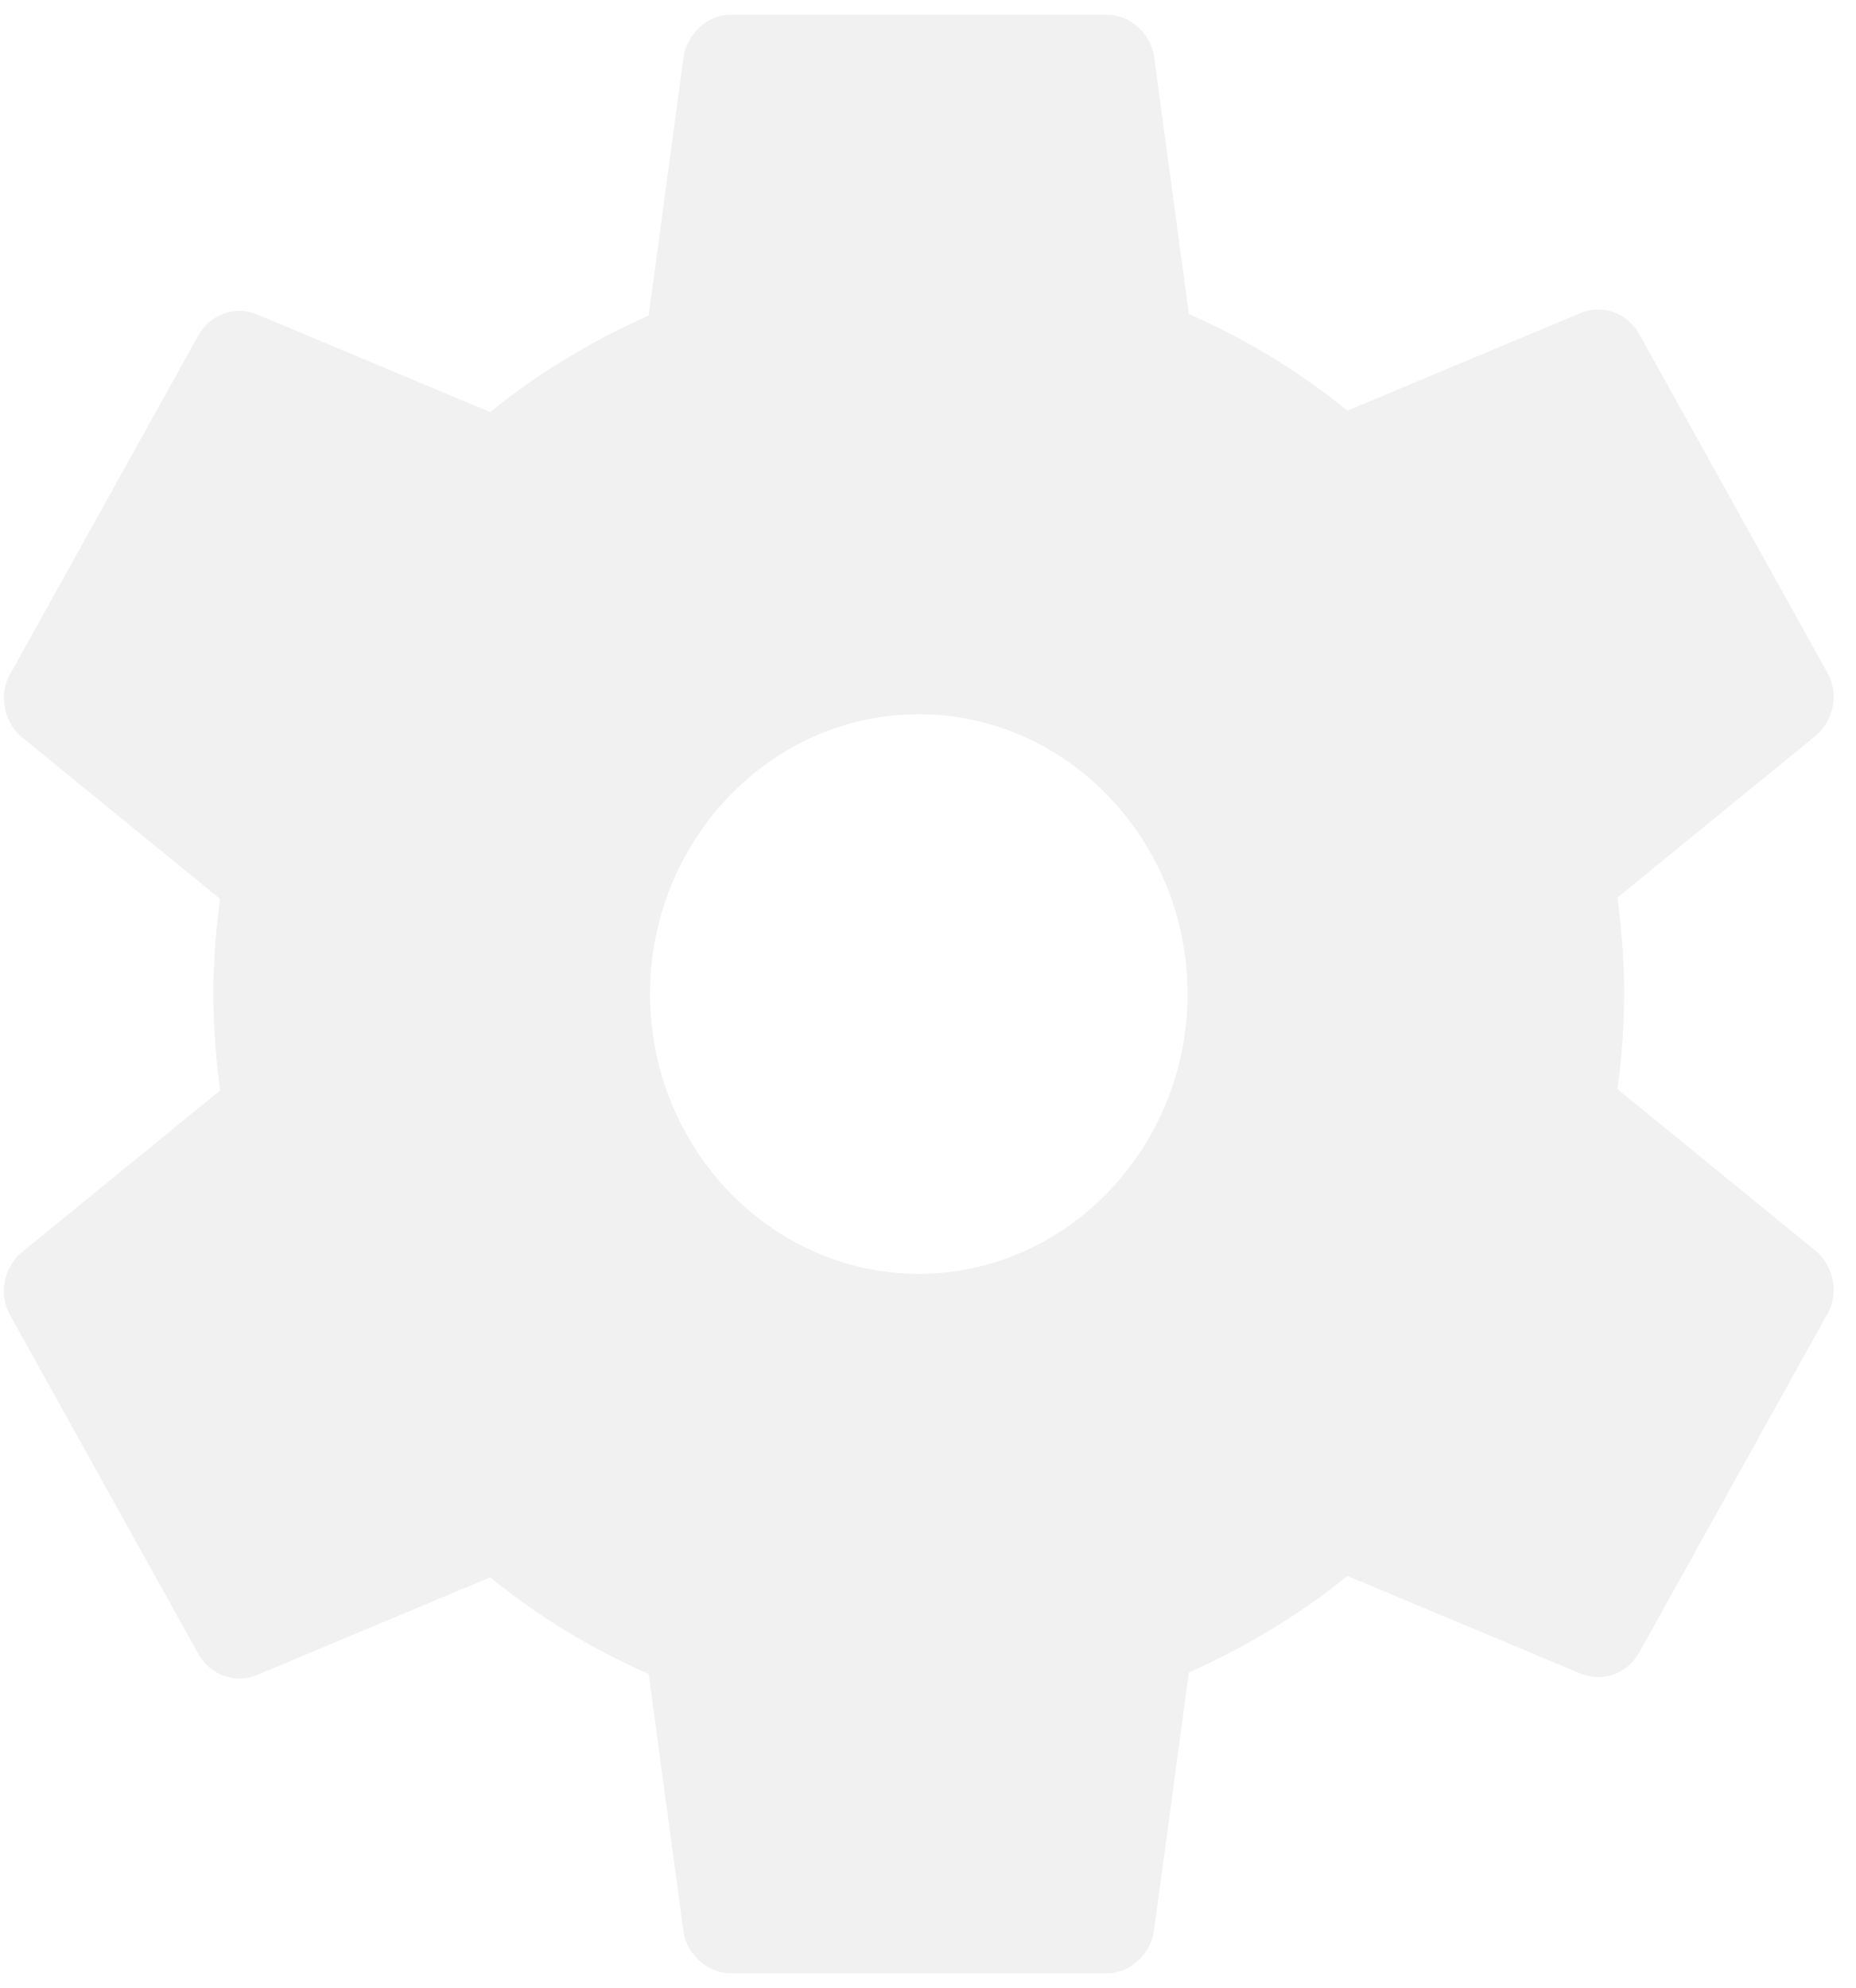
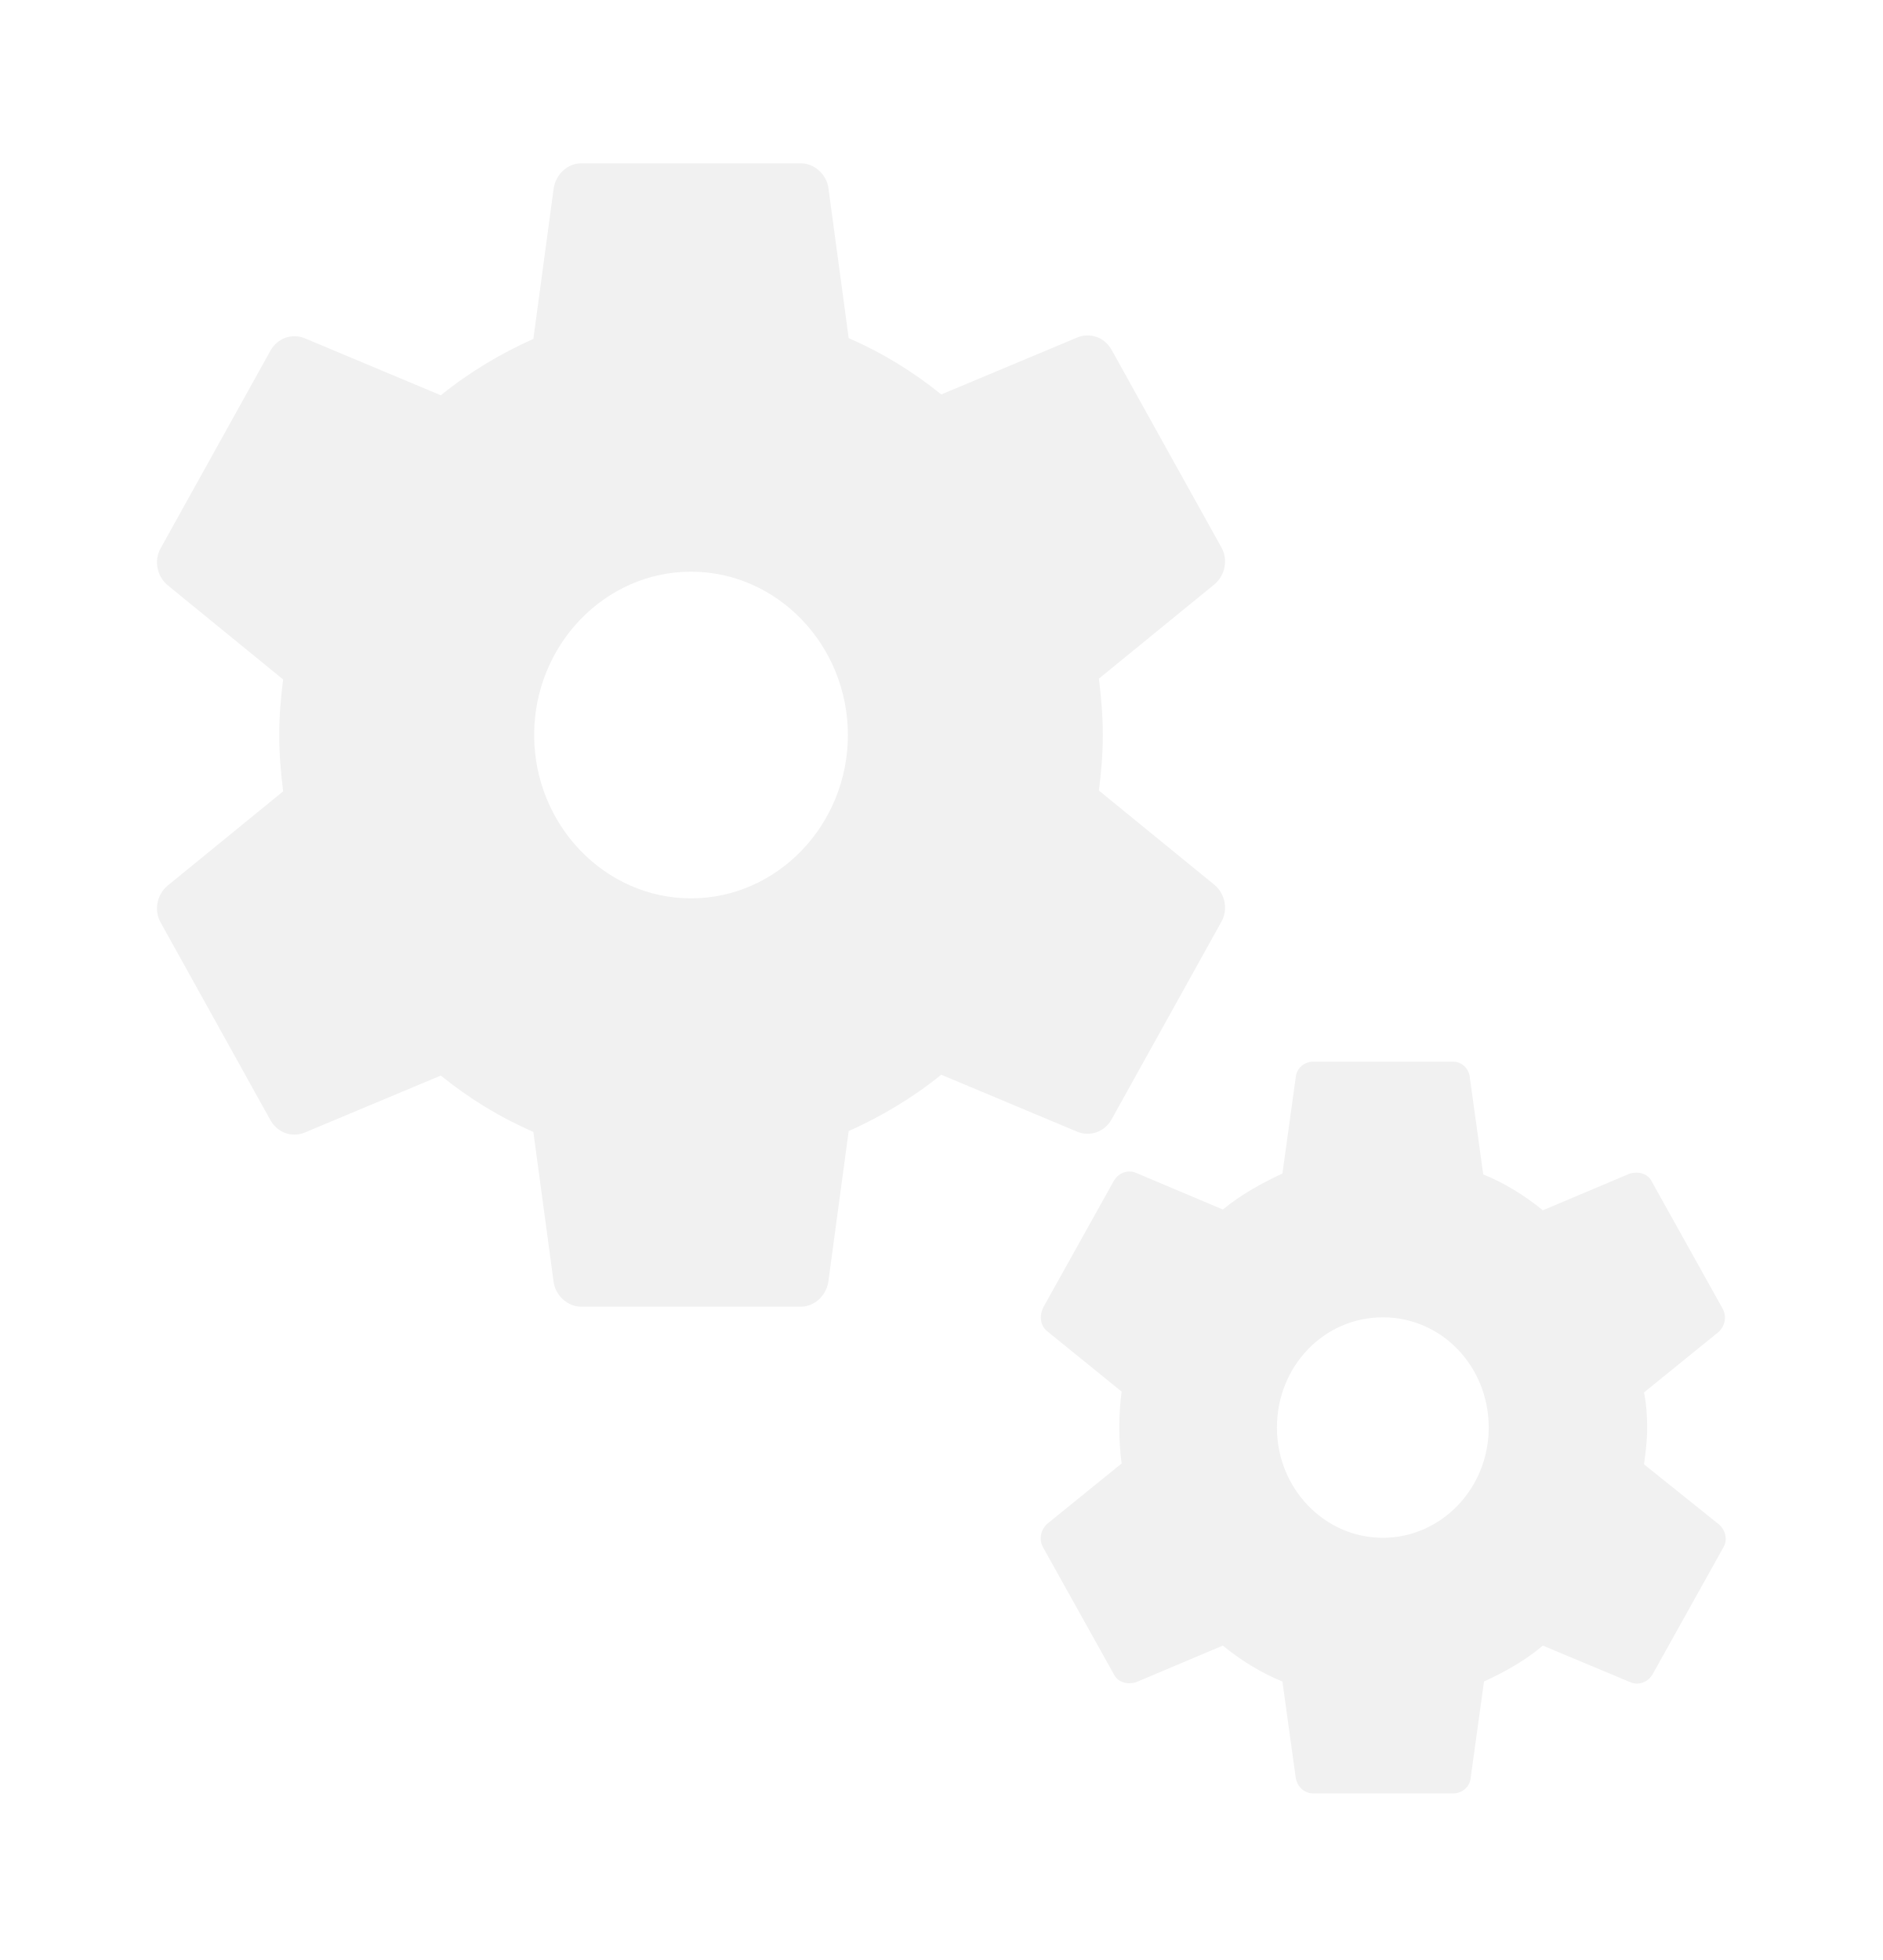
- <svg xmlns="http://www.w3.org/2000/svg" width="42" height="45" viewBox="0 0 42 45" fill="none">
-   <path d="M37.1 37.415L41.359 29.752C41.633 29.277 41.511 28.675 41.115 28.327L36.614 24.654C36.705 23.957 36.766 23.229 36.766 22.5C36.766 21.772 36.705 21.044 36.614 20.315L41.115 16.642C41.511 16.294 41.633 15.692 41.359 15.217L37.1 7.553C36.827 7.079 36.279 6.888 35.793 7.079L30.5 9.295C29.405 8.409 28.219 7.68 26.911 7.11L26.12 1.252C26.029 0.745 25.573 0.333 25.055 0.333H16.539C16.022 0.333 15.566 0.745 15.474 1.284L14.683 7.142C13.406 7.712 12.189 8.44 11.094 9.327L5.802 7.11C5.315 6.92 4.768 7.11 4.494 7.585L0.236 15.248C-0.038 15.723 0.083 16.325 0.479 16.674L4.981 20.347C4.889 21.044 4.828 21.772 4.828 22.5C4.828 23.229 4.889 23.957 4.981 24.685L0.479 28.358C0.083 28.707 -0.038 29.308 0.236 29.784L4.494 37.447C4.768 37.922 5.315 38.112 5.802 37.922L11.094 35.705C12.189 36.592 13.376 37.32 14.683 37.89L15.474 43.748C15.566 44.255 16.022 44.667 16.539 44.667H25.055C25.573 44.667 26.029 44.255 26.12 43.717L26.911 37.858C28.188 37.288 29.405 36.56 30.5 35.673L35.793 37.89C36.279 38.08 36.827 37.89 37.1 37.415ZM20.797 28.834C17.451 28.834 14.714 25.983 14.714 22.5C14.714 19.017 17.451 16.167 20.797 16.167C24.143 16.167 26.881 19.017 26.881 22.5C26.881 25.983 24.143 28.834 20.797 28.834Z" fill="#F1F1F1" />
+ <svg xmlns="http://www.w3.org/2000/svg" width="73" height="76" viewBox="0 0 73 76" fill="none">
+   <path d="M43.1 43.415L47.359 35.752C47.633 35.277 47.511 34.675 47.115 34.327L42.614 30.654C42.705 29.957 42.766 29.229 42.766 28.5C42.766 27.772 42.705 27.044 42.614 26.315L47.115 22.642C47.511 22.294 47.633 21.692 47.359 21.217L43.1 13.553C42.827 13.079 42.279 12.889 41.793 13.079L36.5 15.295C35.405 14.409 34.219 13.68 32.911 13.11L32.12 7.252C32.029 6.745 31.573 6.333 31.055 6.333H22.539C22.022 6.333 21.566 6.745 21.474 7.284L20.683 13.142C19.406 13.712 18.189 14.44 17.094 15.327L11.802 13.11C11.315 12.92 10.768 13.11 10.494 13.585L6.236 21.248C5.962 21.724 6.083 22.325 6.479 22.674L10.98 26.347C10.889 27.044 10.828 27.772 10.828 28.5C10.828 29.229 10.889 29.957 10.98 30.685L6.479 34.358C6.083 34.707 5.962 35.309 6.236 35.783L10.494 43.447C10.768 43.922 11.315 44.112 11.802 43.922L17.094 41.705C18.189 42.592 19.375 43.32 20.683 43.89L21.474 49.748C21.566 50.255 22.022 50.667 22.539 50.667H31.055C31.573 50.667 32.029 50.255 32.12 49.717L32.911 43.858C34.188 43.288 35.405 42.56 36.5 41.673L41.793 43.89C42.279 44.08 42.827 43.89 43.1 43.415ZM26.797 34.834C23.451 34.834 20.714 31.983 20.714 28.5C20.714 25.017 23.451 22.167 26.797 22.167C30.143 22.167 32.88 25.017 32.88 28.5C32.88 31.983 30.143 34.834 26.797 34.834Z" fill="#F1F1F1" />
+   <path d="M66.673 59.122L63.753 56.779C63.814 56.335 63.875 55.86 63.875 55.385C63.875 54.91 63.845 54.435 63.753 53.992L66.643 51.649C66.886 51.427 66.978 51.047 66.795 50.73L64.058 45.822C63.906 45.505 63.541 45.41 63.206 45.505L59.83 46.93C59.13 46.36 58.37 45.885 57.518 45.537L57.001 41.8C56.971 41.42 56.666 41.167 56.362 41.167H50.918C50.583 41.167 50.279 41.42 50.248 41.769L49.731 45.505C48.91 45.885 48.119 46.329 47.42 46.899L44.043 45.474C43.739 45.347 43.374 45.474 43.192 45.79L40.454 50.699C40.302 51.015 40.333 51.395 40.606 51.617L43.496 53.96C43.435 54.404 43.405 54.879 43.405 55.354C43.405 55.829 43.435 56.304 43.496 56.747L40.606 59.09C40.363 59.312 40.272 59.692 40.454 60.009L43.192 64.917C43.344 65.234 43.709 65.329 44.043 65.234L47.42 63.809C48.119 64.379 48.88 64.854 49.731 65.202L50.248 68.939C50.309 69.287 50.583 69.54 50.918 69.54H56.362C56.697 69.54 57.001 69.287 57.031 68.939L57.548 65.202C58.37 64.822 59.16 64.379 59.83 63.809L63.236 65.234C63.541 65.36 63.906 65.234 64.088 64.917L66.826 60.009C67.008 59.724 66.917 59.344 66.673 59.122ZM53.625 59.629C51.374 59.629 49.518 57.729 49.518 55.354C49.518 52.979 51.343 51.079 53.625 51.079C55.906 51.079 57.731 52.979 57.731 55.354C57.731 57.729 55.876 59.629 53.625 59.629Z" fill="#F1F1F1" />
</svg>
